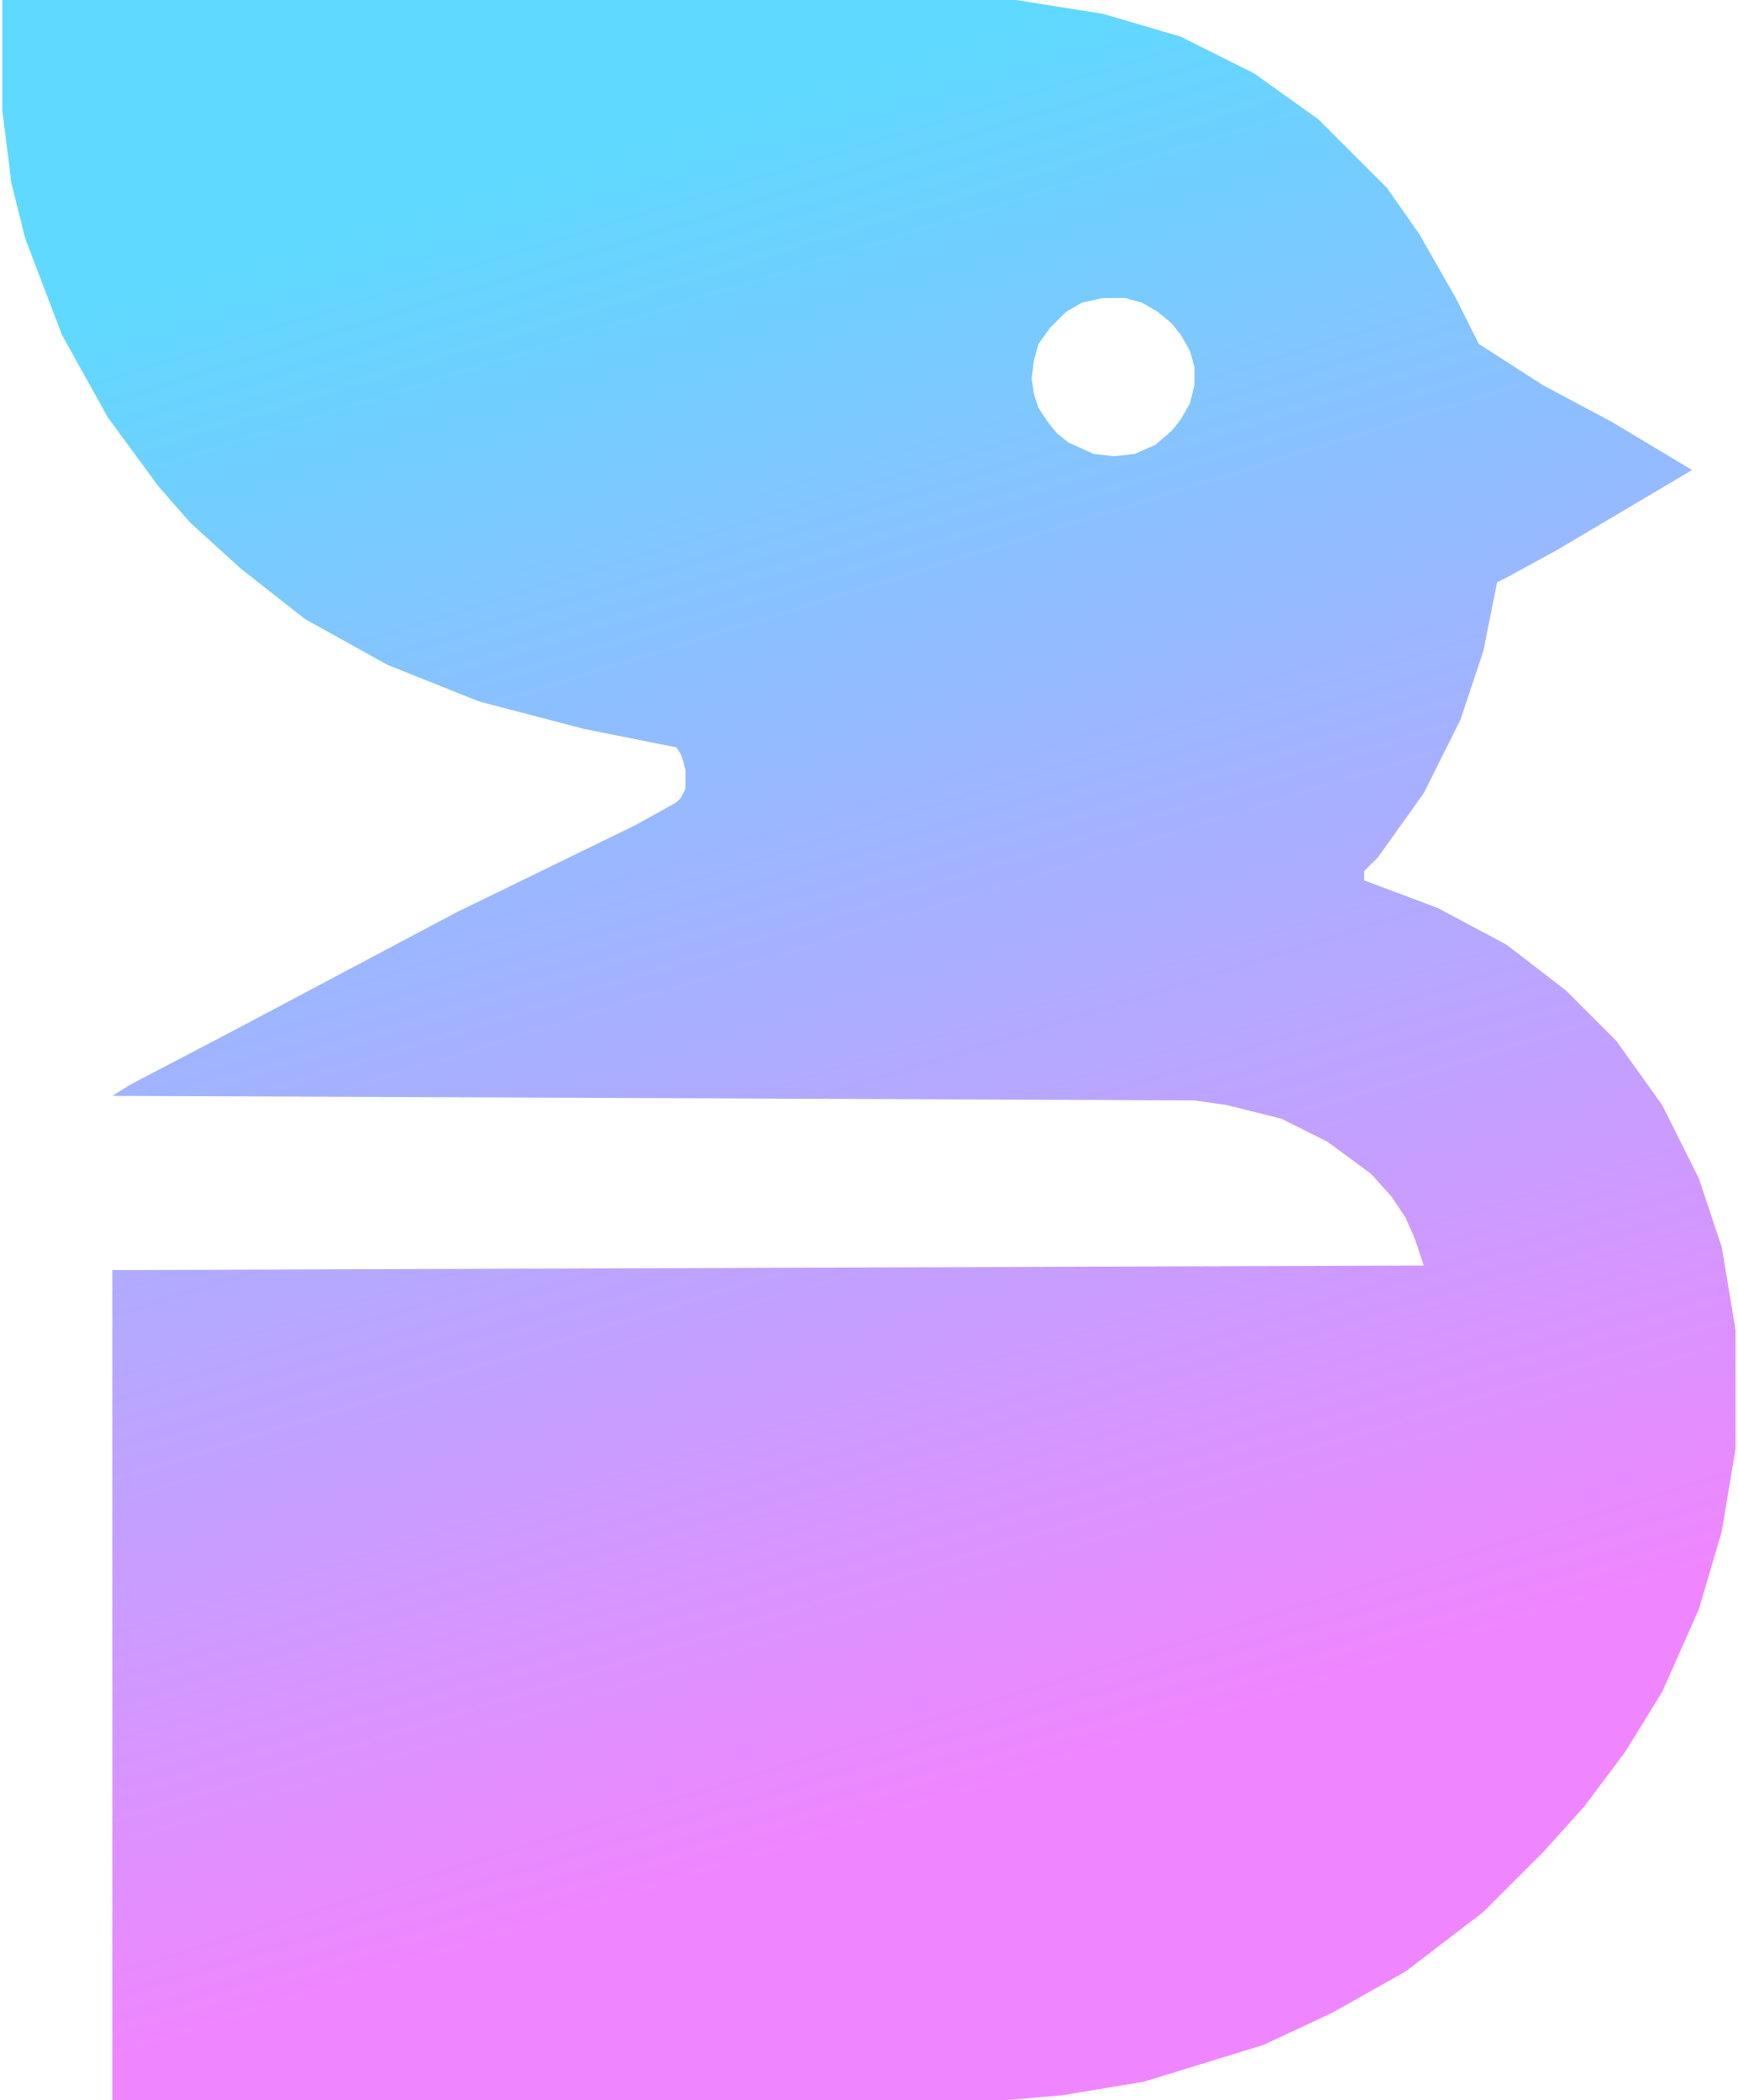
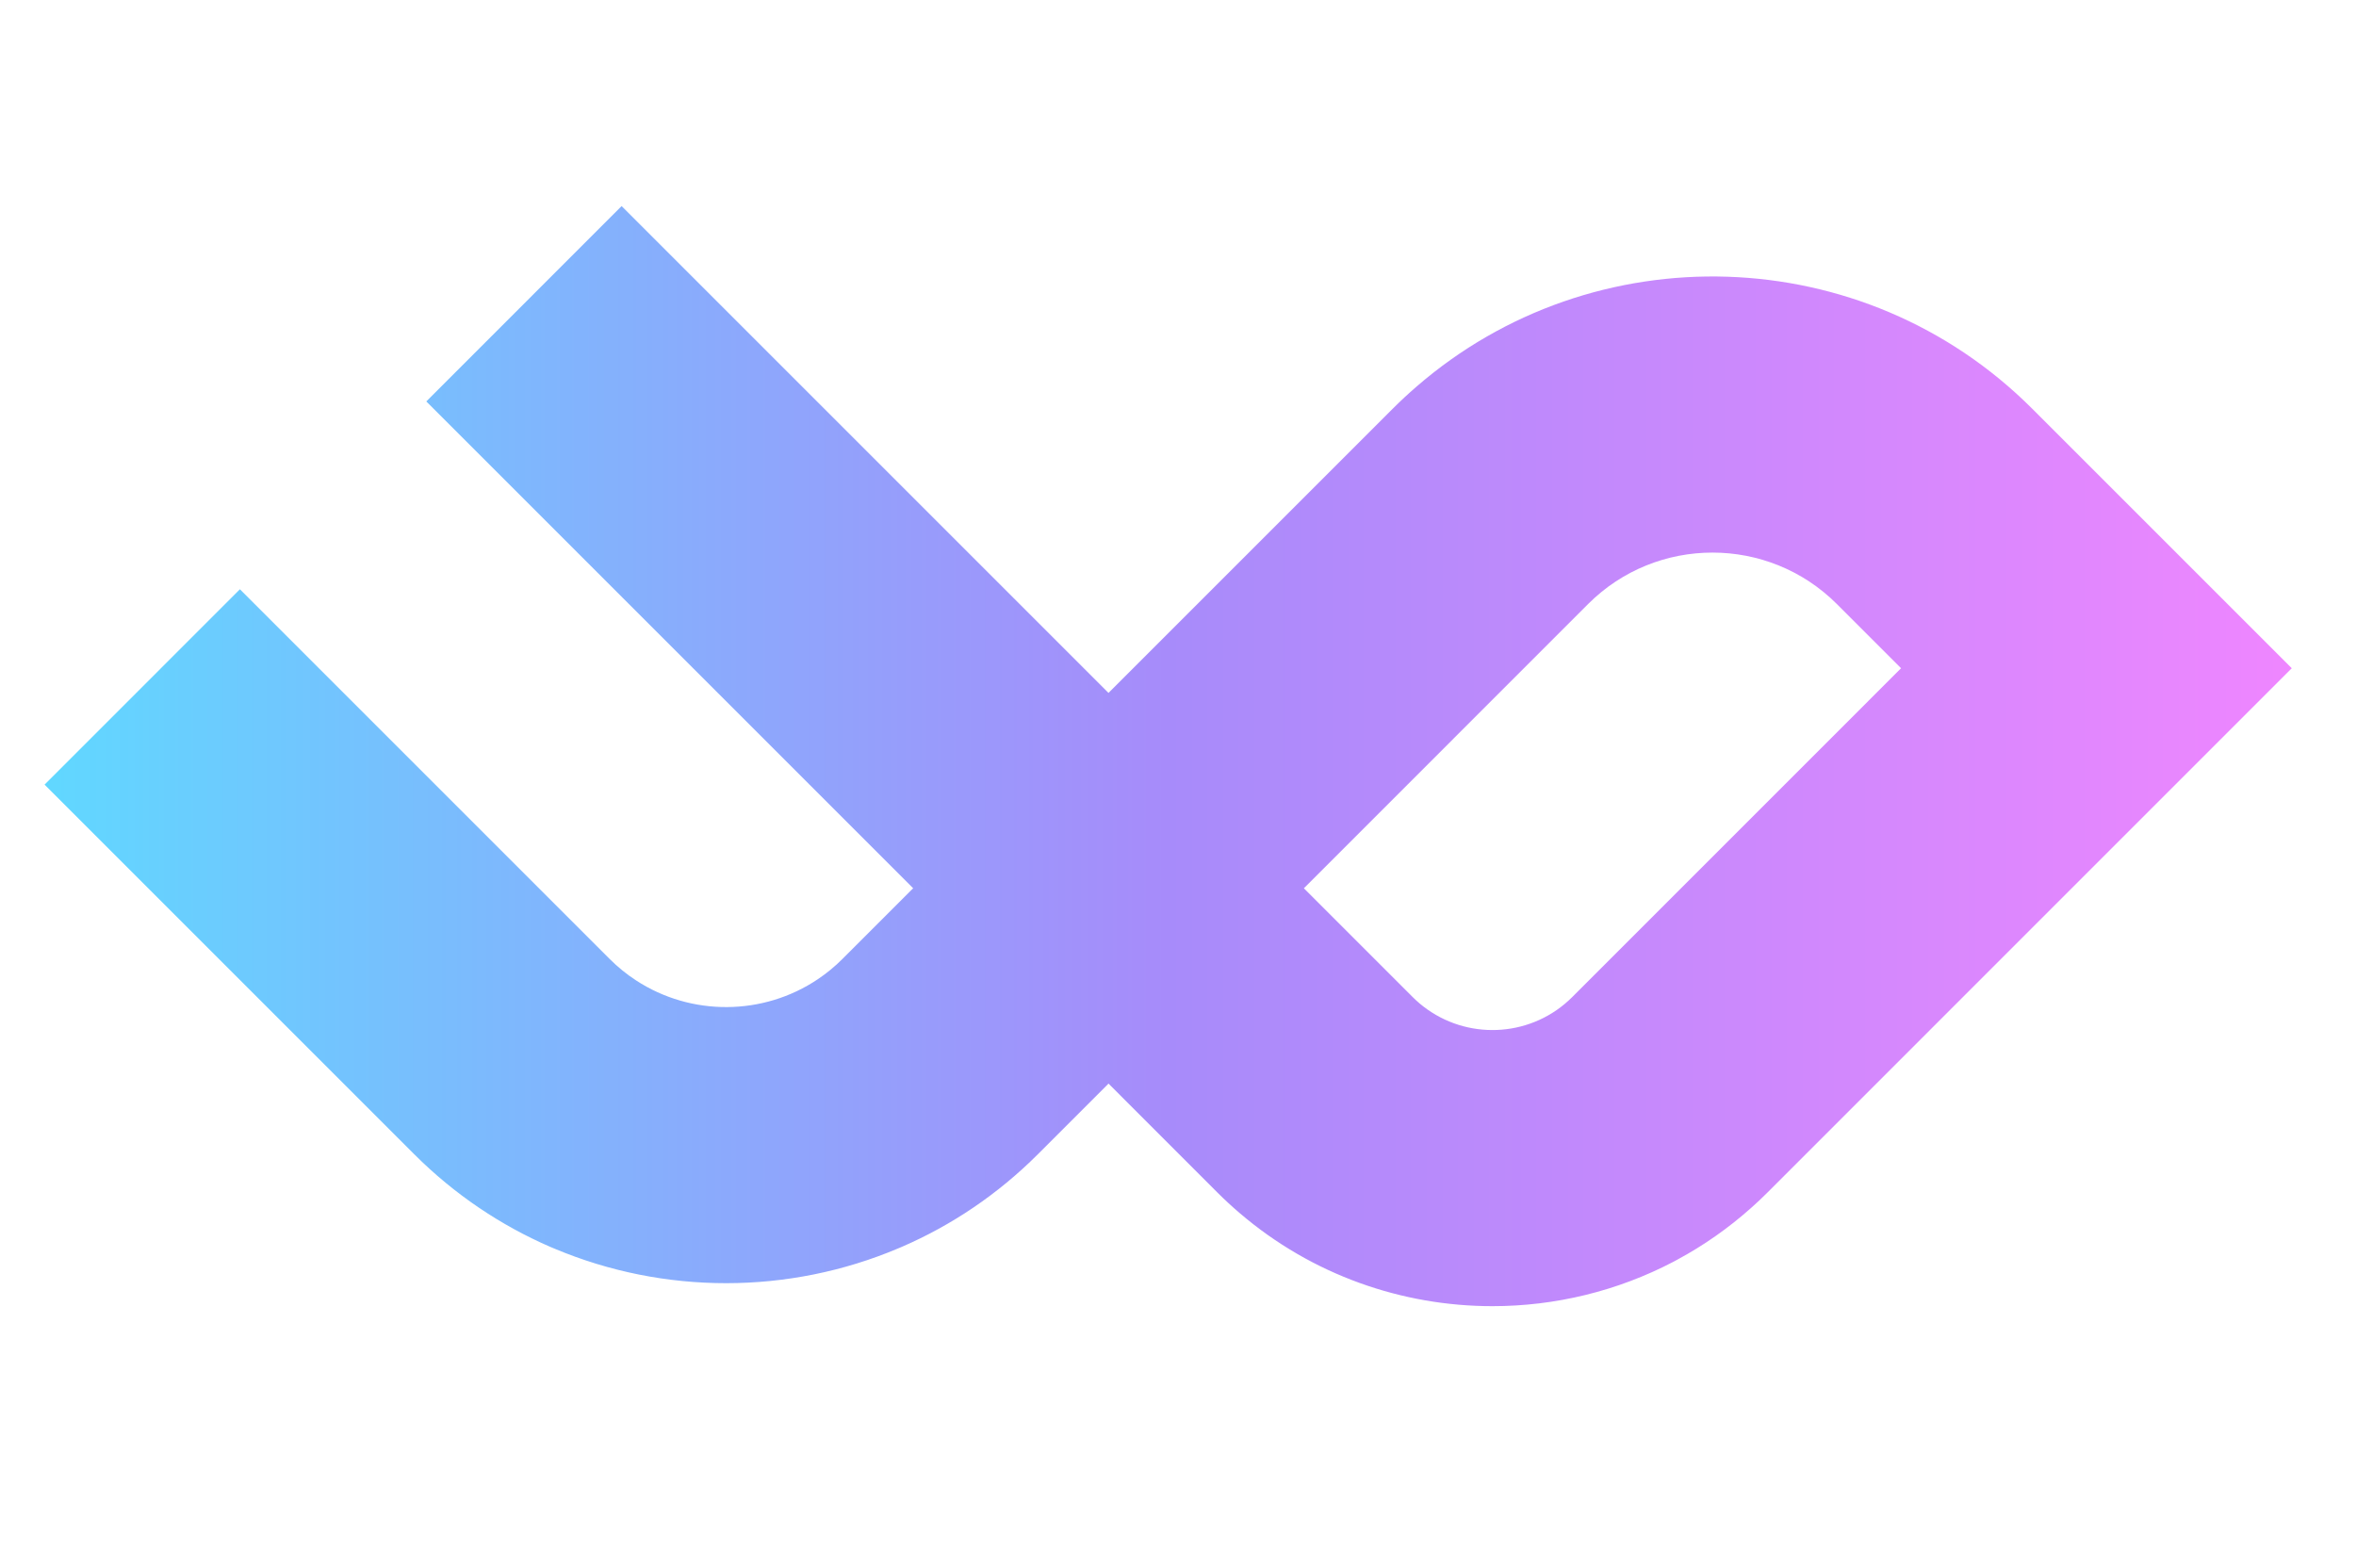
- <svg xmlns="http://www.w3.org/2000/svg" width="379" height="458" viewBox="0 0 379 458" fill="none">
-   <path d="M1.5 0H221.5L240.5 3L257.5 8L273.5 16L287.5 26L302.5 41L309.5 51L317.5 65L322.5 75L336.5 84L351.5 92L366.5 101L369 102.5L366.5 104L339.5 120L328.5 126L326.5 127L323.5 142L318.5 157L310.5 173L300.5 187L297.5 190V192L313.5 198L328.5 206L341.5 216L352.5 227L362.5 241L370.5 257L375.5 272L378.5 290V316L375.5 334L370.5 351L362.5 369L354.5 382L345.5 394L336.5 404L323.5 417L306.5 430L290.5 439L275.5 446L249.5 454L231.5 457L219.5 458H24.5V277L310.5 276L308.5 270L306.5 265.5L303.5 261L299 256L289.5 249L279.5 244L267.5 241L260.5 240L24.5 239L28.5 236.5L50.5 225L99.5 199L138.5 180L147.5 175L148.5 174L149 173L149.5 172V171V169.5V168L149 166L148.5 164.5L147.5 163L127.5 159L104.5 153L84.5 145L66.5 135L52.5 124L41.5 114L34.5 106L23.5 91L13.5 73L5.5 52L2.5 40L0.5 24V1V0H1.5ZM240.5 65L236 66L232.5 68L229 71.5L226.5 75L225.5 78.5L225 82.5L225.5 86L226.5 89L228.5 92L230.5 94.5L233 96.5L238.5 99L243 99.5L247.5 99L252 97L255.5 94L257.5 91.5L259.5 88L260.5 84V80L259.5 76.5L257.5 73L255.5 70.5L252.5 68L249 66L245.5 65H240.5Z" fill="url(#paint0_linear_1_4)" />
+ <svg xmlns="http://www.w3.org/2000/svg" viewBox="0 0 264 175.67" fill="none" role="img" aria-label="Bioby">
  <defs>
-     <linearGradient id="paint0_linear_1_4" x1="115.5" y1="37.5" x2="224.5" y2="389" gradientUnits="userSpaceOnUse">
+     <linearGradient id="i" gradientUnits="objectBoundingBox" x1="0" y1="0.5" x2="1" y2="0.5">
      <stop stop-color="#5FD9FF" />
+       <stop offset="0.5" stop-color="#A78BFA" />
      <stop offset="1" stop-color="#F086FF" />
    </linearGradient>
  </defs>
+   <g transform="matrix(0.773,0,0,0.773,1.13,19.23)">
+     <path fill="url(#i)" transform="matrix(1,0,0,-1,226.45,119.671)" d="M0 0C-5.705-5.706-14.614-6.305-20.992-1.799-21.743-1.272-22.458-.672-23.13 0L-38.902 15.771-38.732 15.941 2.308 56.987C12.247 66.92 28.412 66.92 38.351 56.987L47.667 47.672ZM104.236 47.739 66.672 85.302C42.221 109.753 3.095 110.807-22.622 88.458-23.778 87.458-24.911 86.404-26.013 85.302L-67.053 44.262-67.223 44.092-67.532 44.401-137.583 114.453-137.801 114.671-138.062 114.411-165.995 86.471-166.116 86.35-95.538 15.771-95.847 15.469-105.786 5.53C-106.894 4.421-108.081 3.446-109.335 2.604-117.269-2.744-127.729-2.804-135.718 2.422-137.075 3.307-138.358 4.342-139.545 5.53L-193.135 59.119-193.202 59.052-221.45 30.798-167.86-22.792C-162.016-28.636-155.311-33.106-148.152-36.213-147.952-36.298-147.752-36.383-147.546-36.467-131.66-43.16-113.593-43.154-97.712-36.437-97.512-36.358-97.313-36.273-97.112-36.183-89.972-33.082-83.291-28.618-77.465-22.792L-67.526-12.853-67.223-12.543-51.451-28.321C-50.397-29.375-49.313-30.375-48.199-31.325-37.685-40.319-24.626-44.813-11.568-44.813-2.531-44.813 6.511-42.657 14.706-38.357 14.894-38.254 15.075-38.157 15.263-38.054 19.03-36.025 22.604-33.53 25.917-30.581 26.734-29.86 27.534-29.103 28.315-28.321L104.302 47.672Z" />
+   </g>
</svg>
